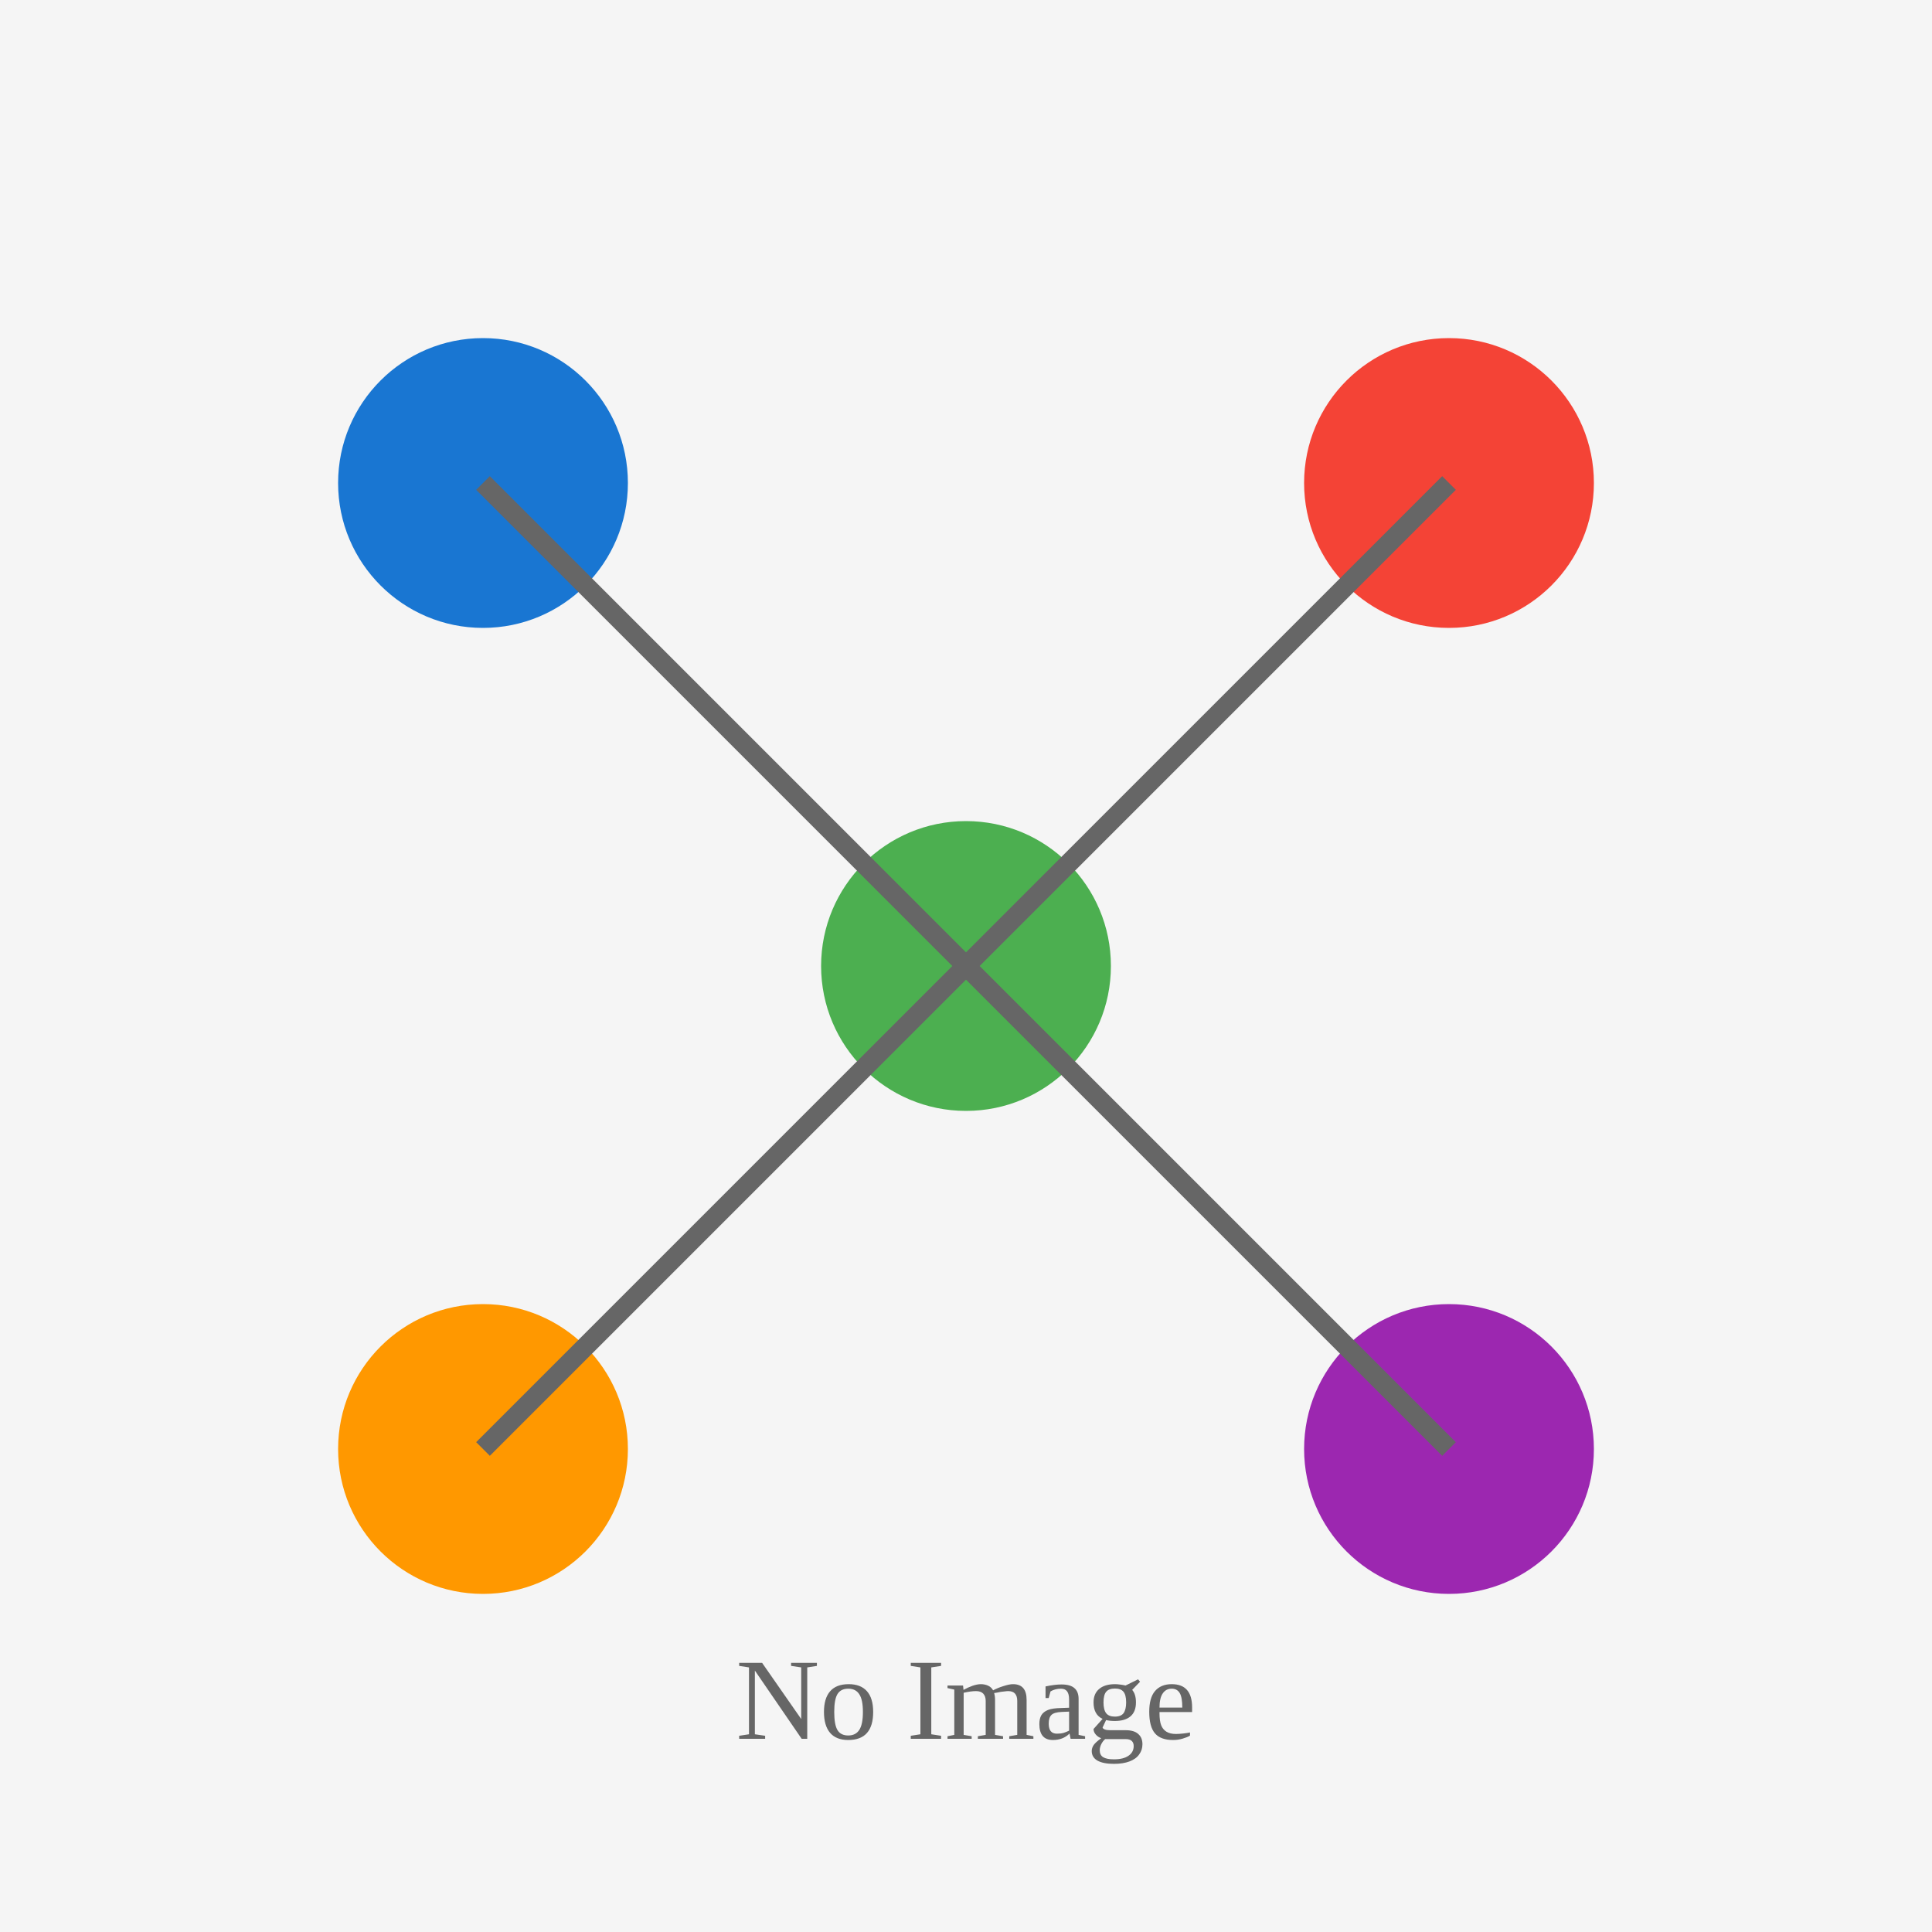
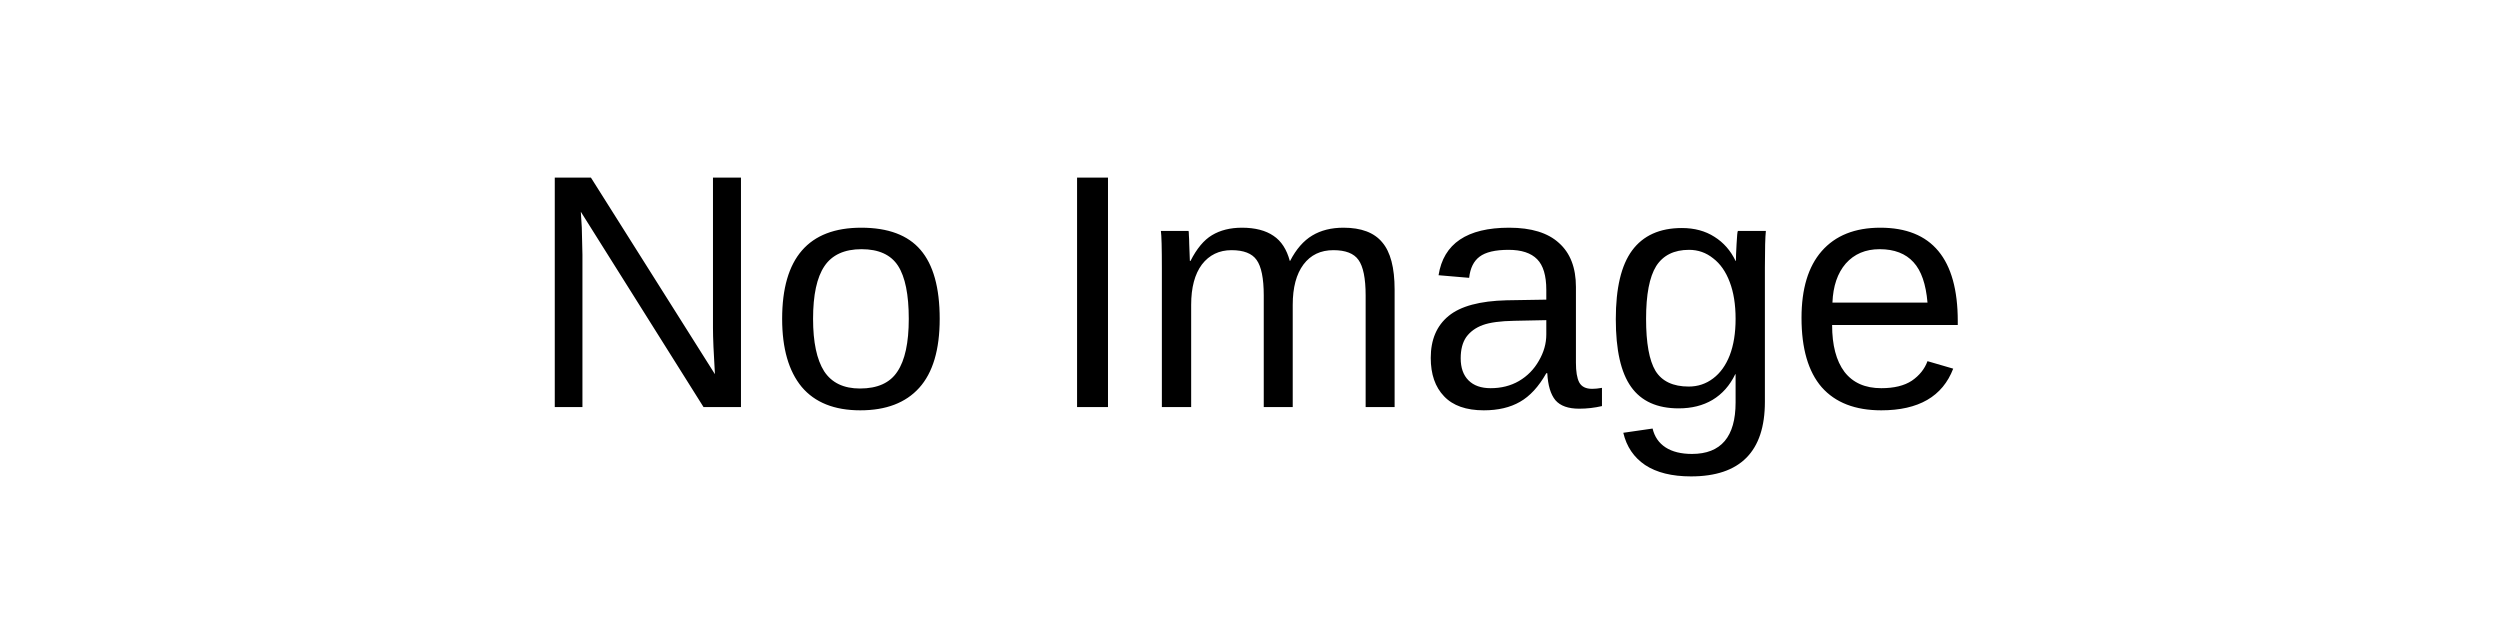
- <svg xmlns="http://www.w3.org/2000/svg" width="200" height="200" viewBox="0 0 200 200">
-   <rect width="200" height="200" fill="#f5f5f5" />
-   <circle cx="50" cy="50" r="15" fill="#1976d2" />
-   <circle cx="150" cy="50" r="15" fill="#f44336" />
-   <circle cx="100" cy="100" r="15" fill="#4caf50" />
-   <circle cx="50" cy="150" r="15" fill="#ff9800" />
-   <circle cx="150" cy="150" r="15" fill="#9c27b0" />
-   <line x1="50" y1="50" x2="100" y2="100" stroke="#666" stroke-width="2" />
-   <line x1="150" y1="50" x2="100" y2="100" stroke="#666" stroke-width="2" />
-   <line x1="100" y1="100" x2="50" y2="150" stroke="#666" stroke-width="2" />
-   <line x1="100" y1="100" x2="150" y2="150" stroke="#666" stroke-width="2" />
-   <text x="100" y="180" text-anchor="middle" fill="#666" font-size="12">No Image</text>
+ <svg xmlns="http://www.w3.org/2000/svg" width="120" height="30">
+   <text x="50%" y="50%" dominant-baseline="middle" text-anchor="middle" font-family="Arial, sans-serif" font-size="16" fill="black">
+     No Image
+   </text>
</svg>
